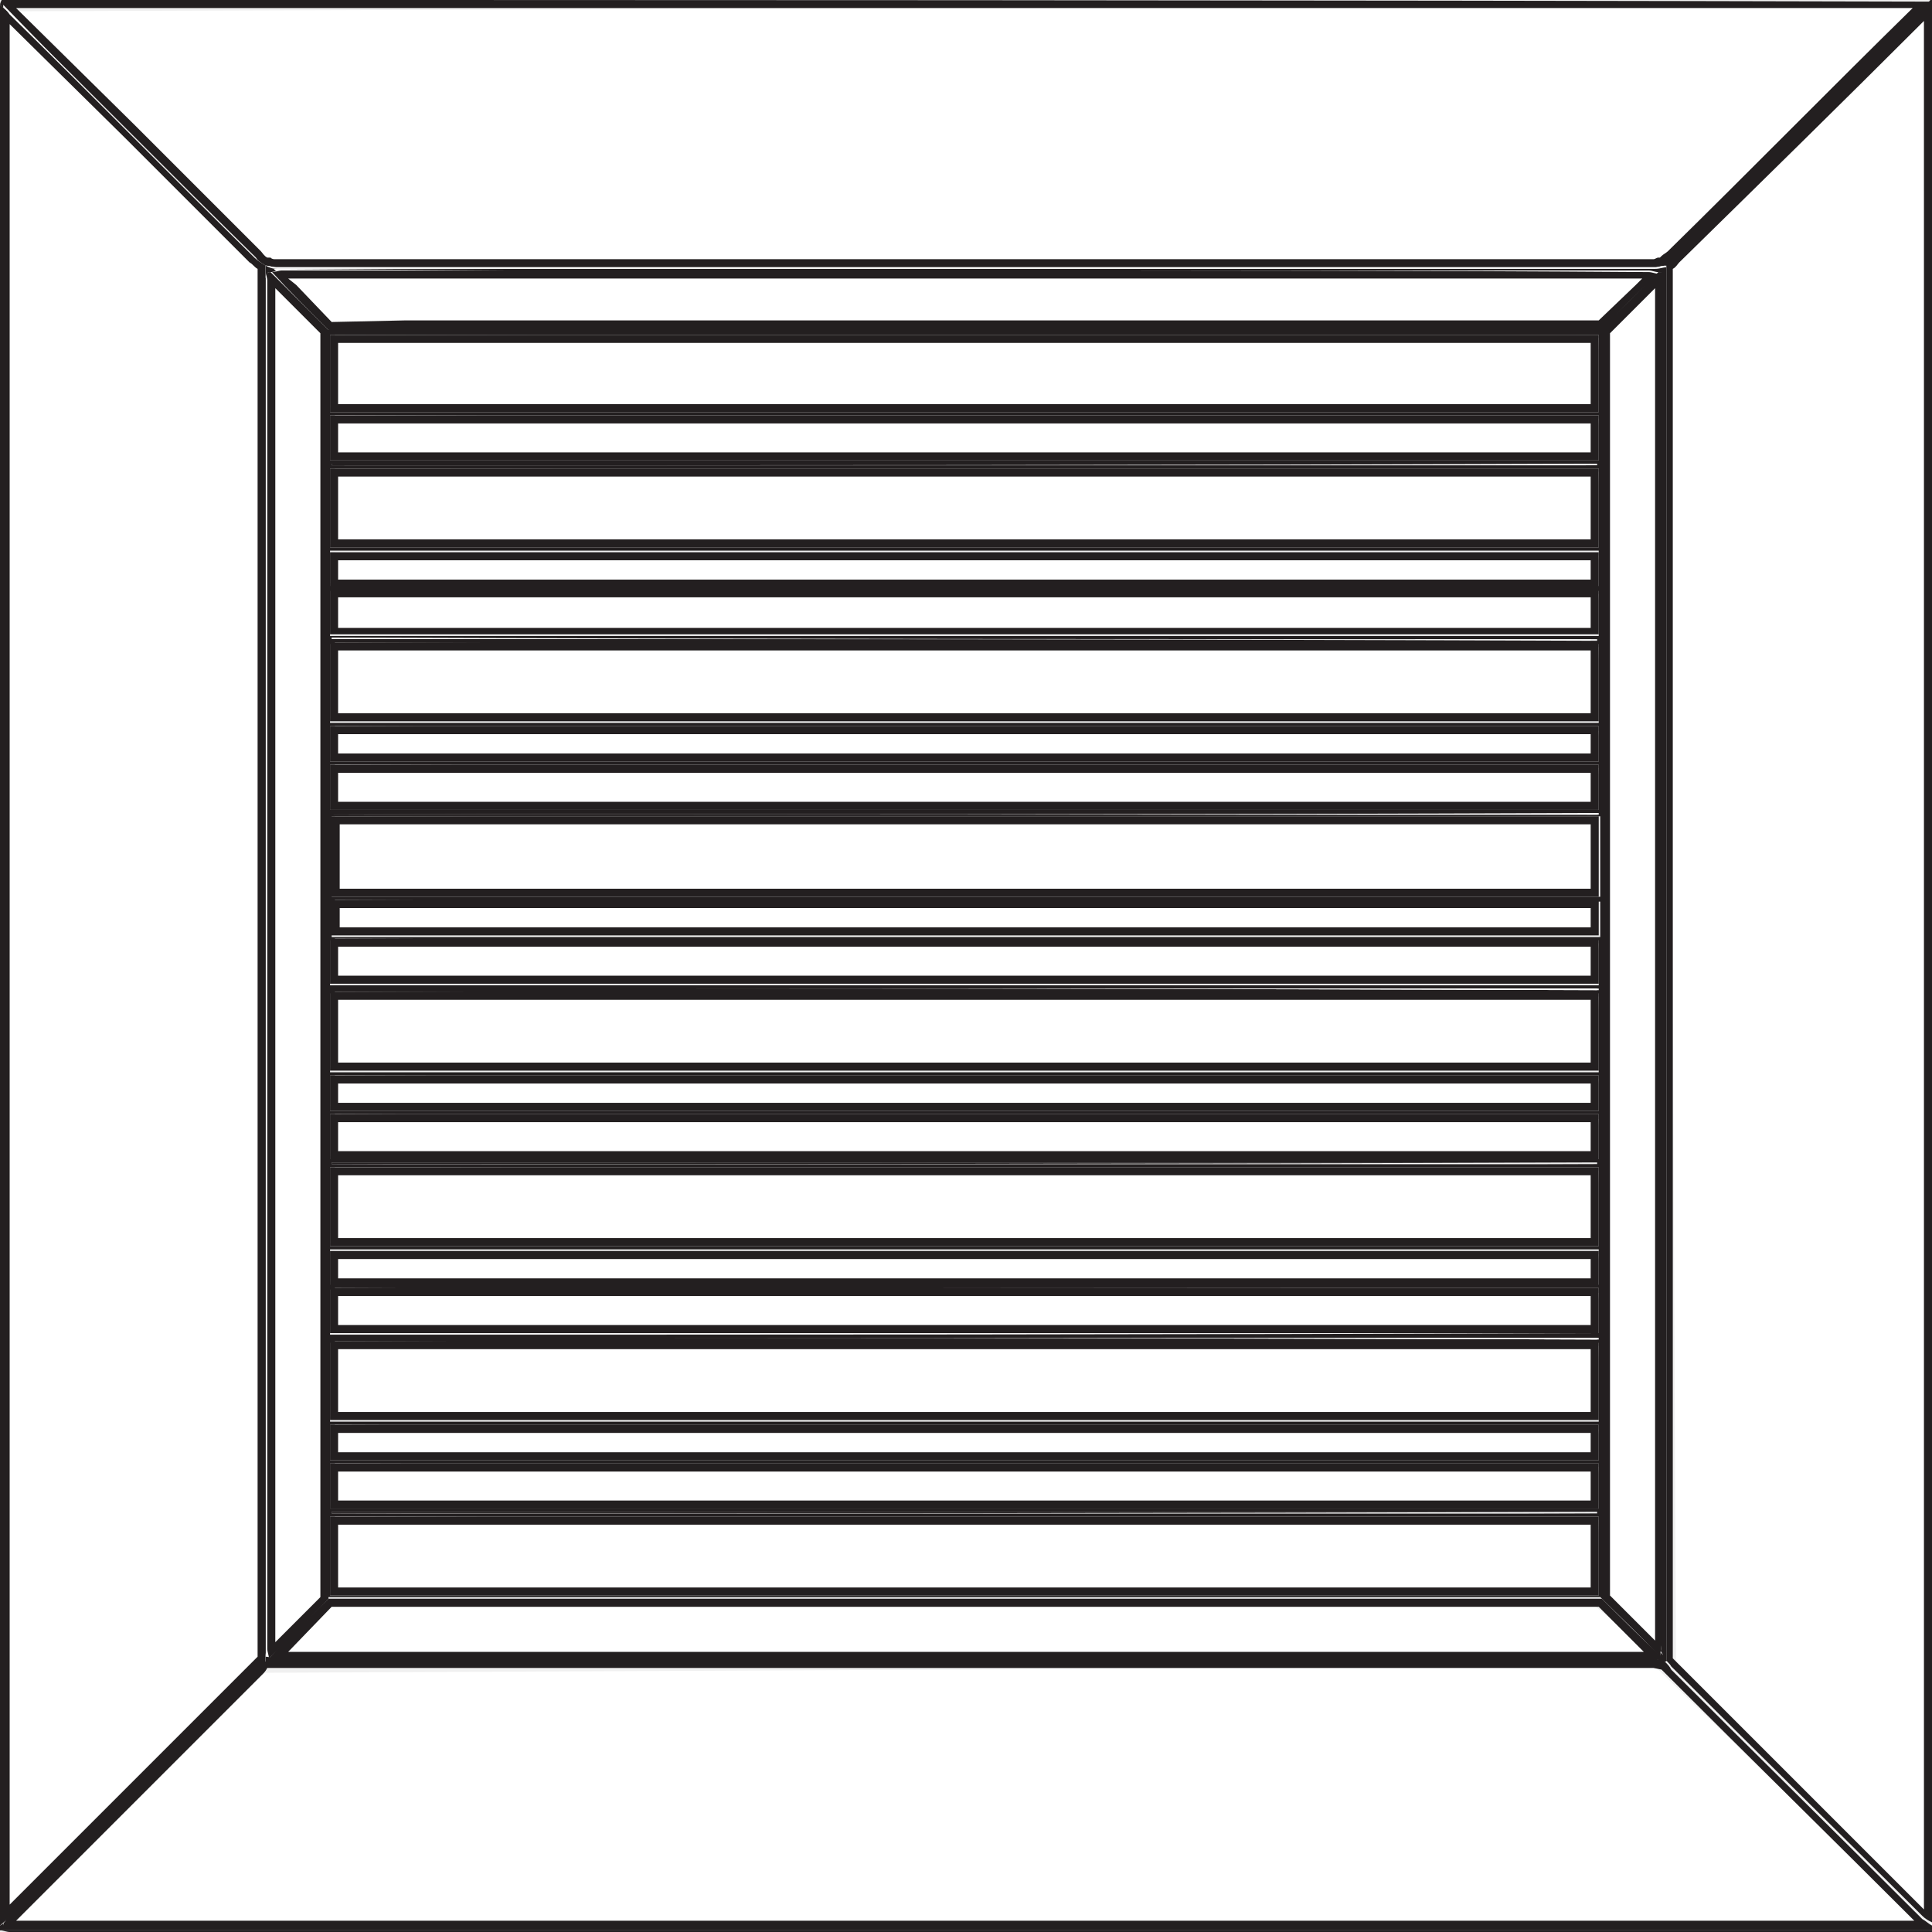
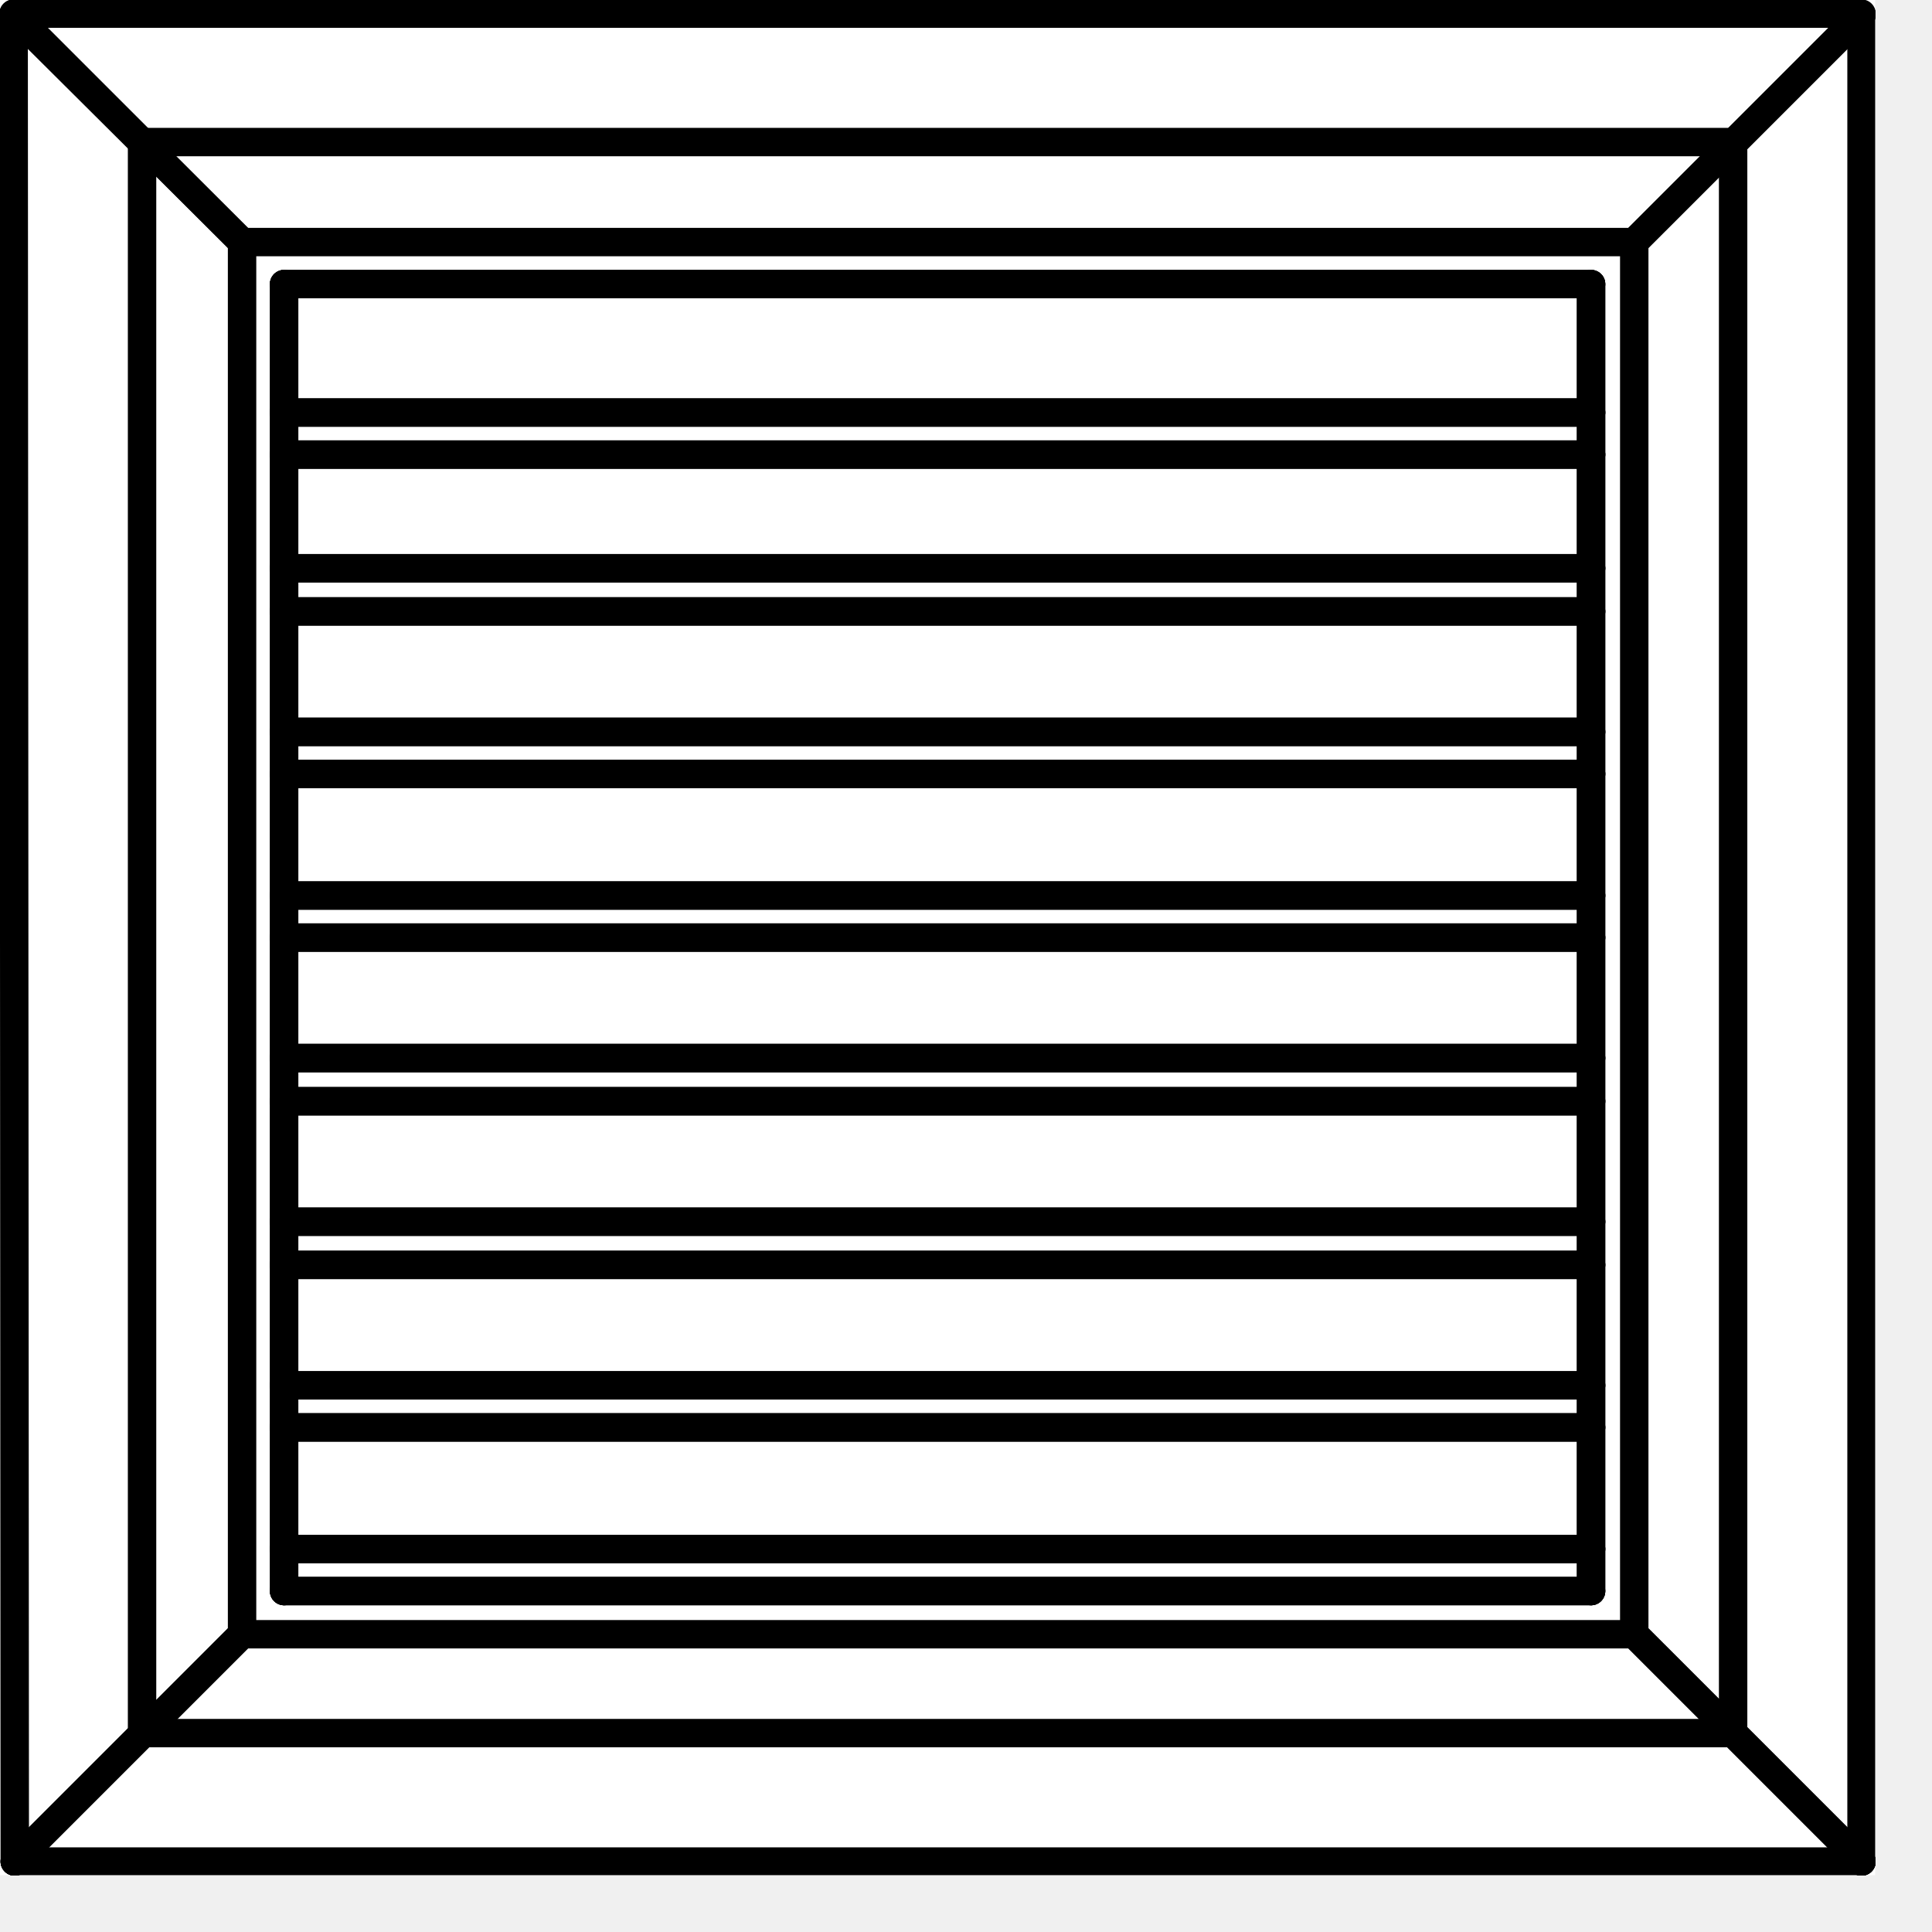
- <svg xmlns="http://www.w3.org/2000/svg" width="12" height="12" viewBox="0 0 12 12" fill="none">
-   <g clip-path="url(#clip0_467_538)">
-     <path d="M0 11.96L1.62 10.39L10.28 10.35L11.92 11.94L12 11.96H0Z" fill="white" />
-     <path d="M10.32 10.37C10.33 10.38 10.34 10.39 10.35 10.4C10.86 10.91 11.38 11.42 11.89 11.93H10.47H6.97H6.87H2.06H0.1C0.61 11.42 1.12 10.91 1.63 10.4C1.64 10.39 1.65 10.38 1.66 10.36H1.69H5.98H10.27L10.32 10.37ZM10.34 10.32C10.32 10.32 10.3 10.32 10.28 10.32C8.85 10.32 7.42 10.32 5.99 10.32C4.56 10.32 3.13 10.32 1.7 10.32C1.68 10.32 1.66 10.32 1.64 10.32C1.62 10.34 1.61 10.36 1.59 10.37C1.07 10.88 0.56 11.4 0.04 11.91C0.04 11.93 0.02 11.95 0 11.96C0 11.97 0 11.98 0 11.99C2.29 11.99 4.58 11.99 6.87 11.99C6.9 11.99 6.93 11.99 6.97 11.99C8.65 11.99 10.33 11.99 12 11.99C12 11.98 12 11.97 12 11.96C11.98 11.95 11.96 11.93 11.94 11.92C11.42 11.4 10.9 10.89 10.38 10.37C10.37 10.35 10.36 10.34 10.34 10.32Z" fill="#231F20" />
-     <path d="M1.71 1.64L1.6 1.58L0.08 0.07L11.99 0.03L10.38 1.58L10.27 1.64H5.99H1.71Z" fill="white" />
-     <path d="M11.88 0.05C11.37 0.55 10.87 1.06 10.36 1.56C10.35 1.57 10.33 1.58 10.32 1.59L10.31 1.6H10.3C10.29 1.6 10.28 1.61 10.27 1.61H5.99H1.71C1.7 1.61 1.69 1.61 1.68 1.6H1.67H1.66C1.64 1.59 1.63 1.57 1.62 1.56L0.84 0.78L0.1 0.05H11.88ZM0.03 0C0.02 0 0.02 0 0.01 0C0.01 0 0 0.02 0 0.03C0.02 0.05 0.04 0.07 0.07 0.09C0.58 0.59 1.08 1.1 1.59 1.6C1.6 1.62 1.62 1.63 1.65 1.65C1.67 1.65 1.69 1.66 1.72 1.66C3.15 1.66 4.57 1.66 6 1.66C7.43 1.66 8.85 1.66 10.28 1.66C10.3 1.66 10.32 1.65 10.35 1.65C10.37 1.63 10.39 1.61 10.41 1.6C10.92 1.09 11.43 0.58 11.94 0.08C11.96 0.06 11.98 0.03 12 0.01C8.01 0 4.03 0 0.06 0C0.05 0 0.04 0 0.03 0Z" fill="#231F20" />
-     <path d="M10.41 10.36L10.37 1.7L10.42 1.62L11.95 0.09L11.97 11.91L10.41 10.36Z" fill="white" />
-     <path d="M11.95 0.13V11.86C11.44 11.35 10.93 10.84 10.42 10.33C10.41 10.32 10.4 10.31 10.39 10.3V10.27V1.7V1.67C10.41 1.66 10.42 1.64 10.43 1.63C10.94 1.13 11.45 0.63 11.95 0.13ZM11.99 -9.76585e-06C11.97 0.02 11.96 0.05 11.93 0.07C11.42 0.58 10.91 1.09 10.4 1.59C10.38 1.61 10.36 1.63 10.34 1.64C10.34 1.66 10.34 1.67 10.34 1.69C10.34 4.55 10.34 7.41 10.34 10.26C10.34 10.27 10.34 10.29 10.34 10.3C10.35 10.32 10.37 10.33 10.38 10.35C10.9 10.87 11.42 11.38 11.94 11.9C11.96 11.92 11.98 11.93 12 11.94C12 7.97 12 4 12 0.04C12 0.02 12 0.01 12 -0.01C12 -9.76585e-06 11.99 -9.76585e-06 11.99 -9.76585e-06Z" fill="#231F20" />
-     <path d="M0.02 0.03L1.53 1.58L1.61 1.65L1.62 10.3L0.03 11.9L0.02 11.96V0.03Z" fill="white" />
-     <path d="M0.05 0.14L0.77 0.85L1.55 1.63C1.57 1.64 1.58 1.66 1.6 1.67V1.73V9.34V10V10.29C1.59 10.3 1.58 10.31 1.57 10.32C1.07 10.82 0.56 11.33 0.06 11.83V0.14M0 0.03C0 4 0 7.98 0 11.96C0.02 11.94 0.04 11.93 0.05 11.91C0.57 11.4 1.08 10.88 1.6 10.37C1.62 10.35 1.63 10.34 1.65 10.32C1.65 10 1.65 9.68 1.65 9.35C1.65 6.81 1.65 4.27 1.65 1.74C1.65 1.71 1.65 1.68 1.65 1.65C1.62 1.63 1.6 1.62 1.58 1.6C1.07 1.1 0.57 0.59 0.06 0.09C0.04 0.06 0.02 0.05 0 0.03Z" fill="#231F20" />
-     <path d="M0 11.99C2.29 11.99 4.58 11.99 6.87 11.99C8.58 11.99 10.29 11.99 12 11.99C12 11.99 12 12 11.99 12C11.97 12 11.96 12 11.94 12C7.98 12 4.02 12 0.05 12C0.04 12 0.02 11.99 0 11.99Z" fill="white" />
-     <path d="M6.97 11.99C6.94 11.99 6.91 11.99 6.87 11.99C4.58 11.99 2.29 11.99 0 11.99C0.02 11.99 0.04 12 0.06 12C3.75 12 7.44 12 11.13 12C11.4 12 11.68 12 11.95 12C11.96 12 11.97 12 11.97 12C11.98 12 11.99 12 12 12C12 12 12 11.99 12.01 11.99C10.32 11.99 8.64 11.99 6.97 11.99Z" fill="#231F20" />
-     <path d="M1.65 10.32C1.65 10 1.65 9.68 1.65 9.35C1.65 6.81 1.65 4.27 1.65 1.74C1.65 1.71 1.65 1.68 1.65 1.65C1.67 1.65 1.69 1.66 1.72 1.66C4.57 1.66 7.43 1.66 10.28 1.66C10.3 1.66 10.32 1.65 10.35 1.65C10.35 1.67 10.35 1.68 10.35 1.7C10.35 4.56 10.35 7.41 10.35 10.27C10.35 10.28 10.35 10.3 10.35 10.31C10.33 10.31 10.31 10.31 10.29 10.31C7.43 10.31 4.57 10.31 1.71 10.31C1.68 10.32 1.66 10.32 1.65 10.32ZM10.32 10.3C10.32 10.28 10.33 10.25 10.33 10.23C10.33 7.41 10.33 4.58 10.33 1.76C10.33 1.74 10.33 1.72 10.33 1.7C10.33 1.7 10.32 1.7 10.31 1.7C10.29 1.7 10.27 1.69 10.25 1.69C7.42 1.69 4.58 1.69 1.75 1.69C1.73 1.69 1.71 1.7 1.69 1.7C1.64 1.7 1.67 1.73 1.67 1.75C1.67 4.58 1.67 7.42 1.67 10.25C1.67 10.27 1.68 10.29 1.68 10.31C1.7 10.31 1.72 10.32 1.74 10.32C4.58 10.32 7.43 10.32 10.27 10.32C10.28 10.31 10.3 10.3 10.32 10.3Z" fill="white" />
-     <path d="M1.65 1.65C1.65 1.68 1.65 1.71 1.65 1.74C1.65 4.28 1.65 6.82 1.65 9.35C1.65 9.67 1.65 9.99 1.65 10.32C1.67 10.32 1.69 10.32 1.71 10.32C3.06 10.32 4.41 10.32 5.76 10.32C7.27 10.32 8.78 10.32 10.29 10.32C10.31 10.32 10.33 10.32 10.35 10.32C10.35 10.31 10.35 10.29 10.35 10.28C10.35 7.42 10.35 4.56 10.35 1.71C10.35 1.69 10.35 1.68 10.35 1.66C10.33 1.66 10.31 1.67 10.28 1.67C8.85 1.67 7.43 1.67 6 1.67C4.57 1.67 3.15 1.67 1.72 1.67C1.69 1.67 1.67 1.66 1.65 1.65ZM1.68 1.69C1.7 1.69 1.72 1.68 1.74 1.68C3.16 1.68 4.59 1.68 6.01 1.68C7.42 1.68 8.83 1.68 10.24 1.68C10.26 1.68 10.28 1.69 10.3 1.69C10.31 1.69 10.32 1.69 10.32 1.69C10.32 1.71 10.32 1.73 10.32 1.75C10.32 4.57 10.32 7.4 10.32 10.22C10.32 10.24 10.31 10.27 10.31 10.29C10.29 10.29 10.27 10.3 10.25 10.3C8.83 10.3 7.41 10.3 5.98 10.3C4.55 10.3 3.14 10.3 1.71 10.3C1.69 10.3 1.67 10.29 1.65 10.29C1.65 10.27 1.64 10.25 1.64 10.23C1.64 7.4 1.64 4.56 1.64 1.73C1.66 1.73 1.64 1.69 1.68 1.69Z" fill="#231F20" />
-     <path d="M1.69 1.74L1.78 1.82L2.02 2.06L2.01 9.93L1.84 10.1L1.69 10.24V1.74Z" fill="white" />
-     <path d="M1.71 1.79L1.77 1.85L1.99 2.07V2.13V9.15V9.68V9.92L1.71 10.2C1.71 7.39 1.71 4.59 1.71 1.79ZM1.68 1.69C1.64 1.69 1.66 1.72 1.66 1.74C1.66 4.57 1.66 7.41 1.66 10.24C1.66 10.26 1.67 10.28 1.67 10.3C1.79 10.18 1.92 10.06 2.04 9.93C2.04 9.67 2.04 9.41 2.04 9.15C2.04 6.81 2.04 4.47 2.04 2.13C2.04 2.1 2.04 2.08 2.04 2.05C1.92 1.93 1.8 1.81 1.68 1.69Z" fill="#231F20" />
-     <path d="M9.97 9.91V2.1L10.32 1.71L10.3 10.23L10.33 10.28L9.97 9.91Z" fill="white" />
-     <path d="M10.28 1.79C10.28 4.59 10.28 7.39 10.28 10.19L10.17 10.08L10 9.91V9.89V2.1V2.07L10.22 1.85L10.28 1.79ZM10.3 1.69C10.18 1.81 10.06 1.93 9.94 2.04C9.94 2.06 9.94 2.07 9.94 2.09C9.94 4.69 9.94 7.28 9.94 9.88C9.94 9.89 9.94 9.91 9.94 9.92C10.06 10.04 10.19 10.16 10.31 10.29C10.31 10.27 10.32 10.24 10.32 10.22C10.32 7.4 10.32 4.57 10.32 1.75C10.32 1.73 10.32 1.71 10.32 1.69C10.33 1.69 10.31 1.69 10.3 1.69Z" fill="#231F20" />
-     <path d="M10.26 10.28H1.73L1.87 10.13L2.06 9.95L9.89 9.96L10.3 10.31L10.26 10.28Z" fill="white" />
-     <path d="M2.06 9.98H2.1H6.21H9.89H9.93L10.1 10.15L10.21 10.26H6H1.79L2.06 9.98ZM9.95 9.93C9.93 9.93 9.91 9.93 9.89 9.93C8.66 9.93 7.43 9.93 6.21 9.93C4.84 9.93 3.47 9.93 2.1 9.93C2.08 9.93 2.06 9.93 2.04 9.93C1.92 10.05 1.79 10.17 1.67 10.3C1.69 10.3 1.71 10.31 1.73 10.31C3.15 10.31 4.57 10.31 6 10.31C7.43 10.31 8.84 10.31 10.27 10.31C10.29 10.31 10.31 10.3 10.33 10.3C10.19 10.17 10.07 10.05 9.95 9.93Z" fill="#231F20" />
-     <path d="M1.89 1.86L1.7 1.67L5.99 1.7H10.25L9.94 2.02H2.04L1.89 1.86Z" fill="white" />
-     <path d="M6.02 1.73H10.2L10.16 1.77L9.93 1.99H9.92H9.86H6.39H3.53H2.52L2.06 2L1.84 1.77L1.79 1.73H6.02ZM6.02 1.68C4.6 1.68 3.17 1.68 1.75 1.68C1.73 1.68 1.71 1.69 1.69 1.69C1.8 1.81 1.92 1.93 2.04 2.05C2.54 2.05 3.04 2.05 3.53 2.05C4.49 2.05 5.44 2.05 6.39 2.05C7.55 2.05 8.7 2.05 9.86 2.05C9.89 2.05 9.91 2.05 9.94 2.05C10.06 1.93 10.18 1.81 10.3 1.7C10.28 1.7 10.26 1.69 10.24 1.69C8.84 1.68 7.43 1.68 6.02 1.68Z" fill="#231F20" />
-     <path d="M3.23 9.38L9.92 9.4V9.42L3.23 9.38ZM8.75 8.33L3.48 8.29L9.91 8.31V8.33H8.75ZM8.76 7.24L3.23 7.21L9.9 7.23V7.25L8.76 7.24ZM8.88 6.16L3.11 6.12L9.9 6.14V6.16H8.88ZM8.01 5.07L3.11 5.04L9.89 5.06V5.08L8.01 5.07ZM8.99 3.99L3.38 3.95L9.88 3.97V3.99H8.99ZM8.99 2.91L3.26 2.86L9.88 2.88V2.9L8.99 2.91ZM8.14 2.07H9.87V2.08L8.14 2.07Z" fill="white" />
-     <path d="M6.22 2.04C5.32 2.04 4.43 2.04 3.53 2.04C3.03 2.04 2.53 2.04 2.04 2.04C2.04 2.07 2.04 2.09 2.04 2.12C2.04 4.46 2.04 6.8 2.04 9.14C2.04 9.4 2.04 9.66 2.04 9.92C2.06 9.92 2.08 9.92 2.1 9.92C3.4 9.92 4.7 9.92 6 9.92C7.3 9.92 8.6 9.92 9.9 9.92C9.92 9.92 9.94 9.92 9.96 9.92C9.96 9.91 9.96 9.89 9.96 9.88C9.96 7.28 9.96 4.69 9.96 2.09C9.96 2.07 9.96 2.06 9.96 2.04C9.93 2.04 9.91 2.04 9.88 2.04C8.65 2.04 7.44 2.04 6.22 2.04ZM2.05 2.56C2.05 2.4 2.05 2.24 2.05 2.08C4.67 2.08 7.3 2.08 9.93 2.08C9.93 2.24 9.93 2.4 9.93 2.56C7.31 2.56 4.68 2.56 2.05 2.56ZM2.05 2.86C2.05 2.76 2.05 2.67 2.05 2.58C4.68 2.58 7.3 2.58 9.93 2.58C9.93 2.67 9.93 2.76 9.93 2.86C7.31 2.86 4.68 2.86 2.05 2.86ZM2.07 2.89C2.07 2.88 2.07 2.88 2.07 2.89C4.68 2.88 7.3 2.88 9.92 2.88C9.92 2.88 9.92 2.88 9.92 2.89C7.3 2.89 4.68 2.89 2.07 2.89ZM2.05 3.4C2.05 3.23 2.05 3.07 2.05 2.91C4.68 2.91 7.3 2.91 9.93 2.91C9.93 3.07 9.93 3.24 9.93 3.4C7.31 3.4 4.68 3.4 2.05 3.4ZM2.05 3.64C2.05 3.57 2.05 3.5 2.05 3.42C4.67 3.42 7.3 3.42 9.93 3.42C9.93 3.49 9.93 3.56 9.93 3.64C7.31 3.64 4.68 3.64 2.05 3.64ZM2.05 3.95C2.05 3.86 2.05 3.76 2.05 3.67C4.67 3.67 7.3 3.67 9.93 3.67C9.93 3.76 9.93 3.86 9.93 3.95C7.31 3.95 4.68 3.95 2.05 3.95ZM2.07 3.97C4.68 3.97 7.3 3.97 9.92 3.97C9.92 3.97 9.92 3.97 9.92 3.98C7.3 3.97 4.68 3.97 2.07 3.97ZM2.05 4.49C2.05 4.33 2.05 4.16 2.05 4C4.67 4 7.3 4 9.93 4C9.93 4.17 9.93 4.33 9.93 4.49C7.31 4.49 4.68 4.49 2.05 4.49ZM2.05 4.73C2.05 4.66 2.05 4.59 2.05 4.51C4.67 4.51 7.3 4.51 9.93 4.51C9.93 4.58 9.93 4.65 9.93 4.73C7.31 4.73 4.68 4.73 2.05 4.73ZM2.05 5.03C2.05 4.93 2.05 4.84 2.05 4.75C4.68 4.75 7.3 4.75 9.93 4.75C9.93 4.84 9.93 4.94 9.93 5.03C7.31 5.03 4.68 5.03 2.05 5.03ZM2.07 5.06C4.68 5.05 7.3 5.05 9.92 5.05C9.92 5.05 9.92 5.05 9.92 5.06C7.3 5.06 4.68 5.06 2.07 5.06ZM2.06 5.57C2.06 5.41 2.06 5.24 2.06 5.07C4.69 5.07 7.31 5.07 9.94 5.07C9.94 5.24 9.94 5.4 9.94 5.57C7.31 5.57 4.68 5.57 2.06 5.57ZM2.06 5.82C2.06 5.75 2.06 5.67 2.06 5.6C4.68 5.6 7.31 5.6 9.94 5.6C9.94 5.67 9.94 5.74 9.94 5.82C7.3 5.82 4.68 5.82 2.06 5.82ZM2.05 6.12C2.05 6.02 2.05 5.93 2.05 5.84C4.68 5.84 7.3 5.84 9.93 5.84C9.93 5.93 9.93 6.03 9.93 6.12C7.31 6.12 4.68 6.12 2.05 6.12ZM2.07 6.14C4.68 6.14 7.3 6.14 9.92 6.14C9.92 6.14 9.92 6.14 9.92 6.15C7.3 6.14 4.68 6.14 2.07 6.14ZM2.05 6.66C2.05 6.5 2.05 6.33 2.05 6.17C4.67 6.17 7.3 6.17 9.93 6.17C9.93 6.34 9.93 6.5 9.93 6.66C7.31 6.66 4.68 6.66 2.05 6.66ZM2.05 6.9C2.05 6.83 2.05 6.75 2.05 6.68C4.68 6.68 7.3 6.68 9.93 6.68C9.93 6.75 9.93 6.82 9.93 6.9C7.31 6.9 4.68 6.9 2.05 6.9ZM2.05 7.2C2.05 7.1 2.05 7.01 2.05 6.92C4.67 6.92 7.3 6.92 9.93 6.92C9.93 7.01 9.93 7.1 9.93 7.2C7.31 7.2 4.68 7.2 2.05 7.2ZM2.07 7.23C4.68 7.22 7.3 7.22 9.92 7.22C9.92 7.22 9.92 7.22 9.92 7.23C7.3 7.23 4.68 7.23 2.07 7.23ZM2.05 7.74C2.05 7.57 2.05 7.41 2.05 7.25C4.68 7.25 7.3 7.25 9.93 7.25C9.93 7.41 9.93 7.58 9.93 7.74C7.31 7.74 4.68 7.74 2.05 7.74ZM2.05 7.98C2.05 7.91 2.05 7.84 2.05 7.76C4.68 7.76 7.3 7.76 9.93 7.76C9.93 7.83 9.93 7.9 9.93 7.98C7.31 7.98 4.68 7.98 2.05 7.98ZM2.05 8.29C2.05 8.2 2.05 8.1 2.05 8.01C4.68 8 7.3 8 9.93 8C9.93 8.1 9.93 8.19 9.93 8.28C7.31 8.29 4.68 8.29 2.05 8.29ZM2.07 8.31C4.68 8.31 7.3 8.31 9.92 8.31C9.92 8.31 9.92 8.31 9.92 8.32C7.3 8.31 4.68 8.31 2.07 8.31ZM2.05 8.83C2.05 8.67 2.05 8.5 2.05 8.34C4.67 8.34 7.3 8.34 9.93 8.34C9.93 8.51 9.93 8.67 9.93 8.83C7.31 8.83 4.68 8.83 2.05 8.83ZM2.05 9.07C2.05 9 2.05 8.93 2.05 8.85C4.68 8.85 7.3 8.85 9.93 8.85C9.93 8.92 9.93 8.99 9.93 9.07C7.31 9.07 4.68 9.07 2.05 9.07ZM2.05 9.37C2.05 9.27 2.05 9.18 2.05 9.09C4.68 9.09 7.3 9.09 9.93 9.09C9.93 9.18 9.93 9.28 9.93 9.37C7.31 9.37 4.68 9.37 2.05 9.37ZM2.07 9.4C4.68 9.39 7.3 9.39 9.92 9.39C9.92 9.39 9.92 9.39 9.92 9.4C7.3 9.4 4.68 9.4 2.07 9.4ZM2.05 9.91C2.05 9.74 2.05 9.58 2.05 9.42C4.68 9.42 7.3 9.42 9.93 9.42C9.93 9.58 9.93 9.75 9.93 9.91C7.31 9.91 4.68 9.91 2.05 9.91Z" fill="#231F20" />
-     <path d="M2.05 9.89L2.08 9.42L9.93 9.44L9.91 9.89H2.05Z" fill="white" />
-     <path d="M9.88 9.47V9.86H2.1V9.47H9.88ZM9.93 9.42C7.3 9.42 4.68 9.42 2.05 9.42C2.05 9.59 2.05 9.75 2.05 9.91C4.68 9.91 7.31 9.91 9.93 9.91C9.93 9.74 9.93 9.58 9.93 9.42Z" fill="#231F20" />
-     <path d="M2.05 3.38L2.08 2.91L9.93 2.93L9.91 3.38H2.05Z" fill="white" />
-     <path d="M9.88 2.96V3.35H2.1V2.96H9.88ZM9.93 2.91C7.3 2.91 4.68 2.91 2.05 2.91C2.05 3.08 2.05 3.24 2.05 3.4C4.68 3.4 7.31 3.4 9.93 3.4C9.93 3.23 9.93 3.07 9.93 2.91Z" fill="#231F20" />
-     <path d="M2.06 5.55L2.08 5.07L9.93 5.1L9.91 5.55H2.06Z" fill="white" />
-     <path d="M9.88 5.12V5.52H2.11V5.12H9.88ZM9.93 5.07C7.3 5.07 4.68 5.07 2.05 5.07C2.05 5.24 2.05 5.41 2.05 5.57C4.68 5.57 7.3 5.57 9.93 5.57C9.93 5.41 9.93 5.24 9.93 5.07Z" fill="#231F20" />
-     <path d="M2.05 6.63L2.08 6.16L9.93 6.19L9.91 6.63H2.05Z" fill="white" />
-     <path d="M9.88 6.21V6.6H2.1V6.21H9.88ZM9.93 6.16C7.3 6.16 4.67 6.16 2.05 6.16C2.05 6.33 2.05 6.49 2.05 6.65C4.68 6.65 7.3 6.65 9.93 6.65C9.93 6.49 9.93 6.33 9.93 6.16Z" fill="#231F20" />
-     <path d="M2.05 7.72L2.08 7.25L9.93 7.27L9.91 7.72H2.05Z" fill="white" />
-     <path d="M9.88 7.3V7.69H2.1V7.3H9.88ZM9.93 7.25C7.3 7.25 4.68 7.25 2.05 7.25C2.05 7.42 2.05 7.58 2.05 7.74C4.68 7.74 7.31 7.74 9.93 7.74C9.93 7.57 9.93 7.41 9.93 7.25Z" fill="#231F20" />
-     <path d="M2.05 4.46L2.08 3.99L9.93 4.02L9.91 4.46H2.05Z" fill="white" />
-     <path d="M9.88 4.04V4.43H2.1V4.04H9.88ZM9.93 3.99C7.3 3.99 4.67 3.99 2.05 3.99C2.05 4.16 2.05 4.32 2.05 4.48C4.68 4.48 7.3 4.48 9.93 4.48C9.93 4.32 9.93 4.16 9.93 3.99Z" fill="#231F20" />
-     <path d="M2.05 8.8L2.08 8.33L9.93 8.36L9.91 8.8H2.05Z" fill="white" />
-     <path d="M9.88 8.38V8.77H2.1V8.38H9.88ZM9.93 8.33C7.3 8.33 4.67 8.33 2.05 8.33C2.05 8.5 2.05 8.66 2.05 8.82C4.68 8.82 7.3 8.82 9.93 8.82C9.93 8.66 9.93 8.5 9.93 8.33Z" fill="#231F20" />
-     <path d="M2.05 2.53L2.08 2.08L9.93 2.1L9.91 2.53H2.05Z" fill="white" />
-     <path d="M9.88 2.13V2.51H2.1V2.13H9.88ZM9.93 2.08C7.3 2.08 4.67 2.08 2.05 2.08C2.05 2.24 2.05 2.4 2.05 2.56C4.68 2.56 7.3 2.56 9.93 2.56C9.93 2.39 9.93 2.24 9.93 2.08Z" fill="#231F20" />
-     <path d="M2.05 2.84L2.08 2.58L9.93 2.6L9.91 2.84H2.05Z" fill="white" />
-     <path d="M9.88 2.63V2.81H2.1V2.63H9.88ZM9.93 2.58C7.3 2.58 4.68 2.58 2.05 2.58C2.05 2.67 2.05 2.77 2.05 2.86C4.68 2.86 7.3 2.86 9.93 2.86C9.93 2.76 9.93 2.67 9.93 2.58Z" fill="#231F20" />
-     <path d="M2.05 3.92L2.08 3.67L9.93 3.69L9.91 3.92H2.05Z" fill="white" />
-     <path d="M9.88 3.71V3.9H2.1V3.71H9.88ZM9.93 3.66C7.3 3.66 4.67 3.66 2.05 3.66C2.05 3.76 2.05 3.85 2.05 3.94C4.68 3.94 7.3 3.94 9.93 3.94C9.93 3.85 9.93 3.76 9.93 3.66Z" fill="#231F20" />
-     <path d="M2.05 5.01L2.08 4.75L9.93 4.77L9.91 5.01H2.05Z" fill="white" />
-     <path d="M9.88 4.8V4.98H2.1V4.8H9.88ZM9.93 4.75C7.3 4.75 4.68 4.75 2.05 4.75C2.05 4.84 2.05 4.94 2.05 5.03C4.68 5.03 7.3 5.03 9.93 5.03C9.93 4.93 9.93 4.84 9.93 4.75Z" fill="#231F20" />
-     <path d="M2.05 7.18L2.08 6.92L9.93 6.95L9.91 7.18H2.05Z" fill="white" />
-     <path d="M9.88 6.97V7.15H2.1V6.97H9.88ZM9.93 6.92C7.3 6.92 4.68 6.92 2.05 6.92C2.05 7.02 2.05 7.11 2.05 7.2C4.68 7.2 7.3 7.2 9.93 7.2C9.93 7.1 9.93 7.01 9.93 6.92Z" fill="#231F20" />
-     <path d="M2.05 6.09L2.08 5.83L9.93 5.86L9.91 6.09H2.05Z" fill="white" />
-     <path d="M9.88 5.88V6.06H2.1V5.88H9.88ZM9.93 5.83C7.3 5.83 4.68 5.83 2.05 5.83C2.05 5.92 2.05 6.02 2.05 6.11C4.68 6.11 7.3 6.11 9.93 6.11C9.93 6.02 9.93 5.93 9.93 5.83Z" fill="#231F20" />
-     <path d="M2.05 8.26L2.08 8L9.93 8.03L9.91 8.26H2.05Z" fill="white" />
-     <path d="M9.88 8.05V8.23H2.1V8.05H9.88ZM9.93 8C7.3 8 4.68 8 2.05 8C2.05 8.1 2.05 8.19 2.05 8.28C4.68 8.28 7.3 8.28 9.93 8.28C9.93 8.19 9.93 8.1 9.93 8Z" fill="#231F20" />
-     <path d="M2.05 9.35L2.08 9.09L9.93 9.11L9.91 9.35H2.05Z" fill="white" />
-     <path d="M9.88 9.14V9.32H2.1V9.14H9.88ZM9.93 9.09C7.3 9.09 4.68 9.09 2.05 9.09C2.05 9.18 2.05 9.28 2.05 9.37C4.68 9.37 7.3 9.37 9.93 9.37C9.93 9.27 9.93 9.18 9.93 9.09Z" fill="#231F20" />
-     <path d="M2.05 3.62L2.08 3.43L9.93 3.45L9.91 3.62H2.05Z" fill="white" />
-     <path d="M9.88 3.48V3.6H2.1V3.48H9.88ZM9.93 3.43C7.3 3.43 4.67 3.43 2.05 3.43C2.05 3.51 2.05 3.58 2.05 3.65C4.68 3.65 7.3 3.65 9.93 3.65C9.93 3.57 9.93 3.5 9.93 3.43Z" fill="#231F20" />
-     <path d="M2.05 4.7L2.08 4.51L9.93 4.54L9.91 4.7H2.05Z" fill="white" />
-     <path d="M9.88 4.56V4.68H2.1V4.56H9.88ZM9.93 4.51C7.3 4.51 4.67 4.51 2.05 4.51C2.05 4.59 2.05 4.66 2.05 4.73C4.68 4.73 7.3 4.73 9.93 4.73C9.93 4.65 9.93 4.58 9.93 4.51Z" fill="#231F20" />
-     <path d="M2.05 6.87L2.08 6.68L9.93 6.7L9.91 6.87H2.05Z" fill="white" />
-     <path d="M9.88 6.73V6.85H2.1V6.73H9.88ZM9.93 6.68C7.3 6.68 4.68 6.68 2.05 6.68C2.05 6.75 2.05 6.82 2.05 6.9C4.68 6.9 7.3 6.9 9.93 6.9C9.93 6.82 9.93 6.75 9.93 6.68Z" fill="#231F20" />
-     <path d="M2.05 7.96L2.08 7.77L9.93 7.79L9.91 7.96H2.05Z" fill="white" />
-     <path d="M9.88 7.82V7.94H2.1V7.82H9.88ZM9.93 7.77C7.3 7.77 4.68 7.77 2.05 7.77C2.05 7.84 2.05 7.91 2.05 7.99C4.68 7.99 7.31 7.99 9.93 7.99C9.93 7.91 9.93 7.84 9.93 7.77Z" fill="#231F20" />
-     <path d="M2.05 9.04L2.08 8.85L9.93 8.88L9.91 9.04H2.05Z" fill="white" />
-     <path d="M9.88 8.9V9.02H2.1V8.9H9.88ZM9.93 8.85C7.3 8.85 4.68 8.85 2.05 8.85C2.05 8.92 2.05 8.99 2.05 9.07C4.68 9.07 7.31 9.07 9.93 9.07C9.93 8.99 9.93 8.92 9.93 8.85Z" fill="#231F20" />
-     <path d="M2.06 5.79L2.08 5.59L9.93 5.62L9.91 5.79H2.06Z" fill="white" />
-     <path d="M9.88 5.64V5.76H2.11V5.64H9.88ZM9.93 5.59C7.3 5.59 4.68 5.59 2.05 5.59C2.05 5.67 2.05 5.74 2.05 5.81C4.68 5.81 7.3 5.81 9.93 5.81C9.93 5.74 9.93 5.67 9.93 5.59Z" fill="#231F20" />
-     <path d="M9.92 2.89C7.3 2.89 4.68 2.89 2.06 2.89C2.06 2.89 2.06 2.89 2.06 2.88C4.68 2.88 7.3 2.88 9.92 2.89C9.92 2.88 9.92 2.88 9.92 2.89Z" fill="white" />
-     <path d="M9.92 2.88C7.3 2.88 4.68 2.88 2.06 2.88C2.06 2.88 2.06 2.88 2.06 2.89C4.68 2.89 7.3 2.89 9.92 2.88Z" fill="#231F20" />
-     <path d="M9.92 3.97C7.3 3.97 4.68 3.97 2.06 3.97C2.06 3.97 2.06 3.97 2.06 3.96C4.68 3.97 7.3 3.97 9.92 3.97Z" fill="white" />
-     <path d="M9.92 3.97C7.3 3.97 4.68 3.97 2.06 3.97C2.06 3.97 2.06 3.97 2.06 3.98C4.68 3.97 7.3 3.97 9.92 3.97Z" fill="#231F20" />
-     <path d="M9.92 7.23C7.3 7.23 4.68 7.23 2.06 7.23C2.06 7.23 2.06 7.23 2.06 7.22C4.68 7.22 7.3 7.22 9.92 7.23Z" fill="white" />
-     <path d="M9.92 7.22C7.3 7.22 4.68 7.22 2.06 7.22C2.06 7.22 2.06 7.22 2.06 7.23C4.68 7.23 7.3 7.23 9.92 7.22Z" fill="#231F20" />
-     <path d="M2.07 8.31C4.69 8.31 7.31 8.31 9.93 8.31C9.93 8.31 9.93 8.31 9.93 8.32C7.3 8.31 4.68 8.31 2.07 8.31Z" fill="white" />
-     <path d="M9.92 8.31C7.3 8.31 4.68 8.31 2.06 8.31C2.06 8.31 2.06 8.31 2.06 8.32C4.68 8.31 7.3 8.31 9.92 8.31Z" fill="#231F20" />
-     <path d="M2.07 6.14C4.69 6.14 7.31 6.14 9.93 6.14C9.93 6.14 9.93 6.14 9.93 6.15C7.3 6.14 4.68 6.14 2.07 6.14Z" fill="white" />
-     <path d="M9.92 6.14C7.3 6.14 4.68 6.14 2.06 6.14C2.06 6.14 2.06 6.14 2.06 6.15C4.68 6.14 7.3 6.14 9.92 6.14Z" fill="#231F20" />
-     <path d="M9.92 9.4C7.3 9.4 4.68 9.4 2.06 9.4C2.06 9.4 2.06 9.4 2.06 9.39C4.68 9.39 7.3 9.39 9.92 9.4Z" fill="white" />
-     <path d="M9.92 9.39C7.3 9.39 4.68 9.39 2.06 9.39C2.06 9.39 2.06 9.39 2.06 9.4C4.68 9.4 7.3 9.4 9.92 9.39Z" fill="#231F20" />
-     <path d="M2.07 5.05C4.69 5.05 7.31 5.05 9.93 5.05C9.93 5.05 9.93 5.05 9.93 5.06C7.3 5.06 4.68 5.06 2.07 5.05Z" fill="white" />
-     <path d="M9.92 5.05C7.3 5.05 4.68 5.05 2.06 5.05C2.06 5.05 2.06 5.05 2.06 5.06C4.68 5.06 7.3 5.06 9.92 5.05Z" fill="#231F20" />
+ <svg xmlns="http://www.w3.org/2000/svg" width="17" height="17" viewBox="0 0 17 17" fill="none">
+   <g clip-path="url(#clip0_702_266)">
+     <rect width="16.5" height="16.5" fill="white" />
+     <path d="M16.38 0.12H0.12" stroke="black" stroke-width="0.25" stroke-linecap="round" stroke-linejoin="round" />
+     <path d="M0.12 0.12L2.13 2.13" stroke="black" stroke-width="0.25" stroke-linecap="round" stroke-linejoin="round" />
+     <path d="M2.13 2.13H14.38" stroke="black" stroke-width="0.25" stroke-linecap="round" stroke-linejoin="round" />
+     <path d="M14.38 2.13L16.38 0.13" stroke="black" stroke-width="0.25" stroke-linecap="round" stroke-linejoin="round" />
+     <path d="M2.13 2.13V14.38" stroke="black" stroke-width="0.25" stroke-linecap="round" stroke-linejoin="round" />
+     <path d="M2.13 14.38L0.13 16.38" stroke="black" stroke-width="0.25" stroke-linecap="round" stroke-linejoin="round" />
+     <path d="M0.13 16.38L0.12 0.13" stroke="black" stroke-width="0.25" stroke-linecap="round" stroke-linejoin="round" />
+     <path d="M0.12 0.13L2.13 2.13" stroke="black" stroke-width="0.25" stroke-linecap="round" stroke-linejoin="round" />
+     <path d="M14.38 14.38V2.13" stroke="black" stroke-width="0.25" stroke-linecap="round" stroke-linejoin="round" />
+     <path d="M14.38 2.13L16.38 0.13" stroke="black" stroke-width="0.25" stroke-linecap="round" stroke-linejoin="round" />
+     <path d="M16.38 0.13V16.38" stroke="black" stroke-width="0.25" stroke-linecap="round" stroke-linejoin="round" />
+     <path d="M16.38 16.38L14.38 14.38" stroke="black" stroke-width="0.25" stroke-linecap="round" stroke-linejoin="round" />
+     <path d="M2.13 14.38H14.38" stroke="black" stroke-width="0.25" stroke-linecap="round" stroke-linejoin="round" />
+     <path d="M14.38 14.38L16.38 16.38" stroke="black" stroke-width="0.25" stroke-linecap="round" stroke-linejoin="round" />
+     <path d="M16.38 16.38H0.13" stroke="black" stroke-width="0.25" stroke-linecap="round" stroke-linejoin="round" />
+     <path d="M0.13 16.38L2.13 14.38" stroke="black" stroke-width="0.25" stroke-linecap="round" stroke-linejoin="round" />
+     <path d="M15.25 15.25H1.25" stroke="black" stroke-width="0.25" stroke-linecap="round" stroke-linejoin="round" />
+     <path d="M1.25 15.25V1.25" stroke="black" stroke-width="0.25" stroke-linecap="round" stroke-linejoin="round" />
+     <path d="M1.25 1.25H15.25" stroke="black" stroke-width="0.25" stroke-linecap="round" stroke-linejoin="round" />
+     <path d="M15.25 1.25V15.25" stroke="black" stroke-width="0.25" stroke-linecap="round" stroke-linejoin="round" />
+     <path d="M14 14H2.5" stroke="black" stroke-width="0.25" stroke-linecap="round" stroke-linejoin="round" />
+     <path d="M2.5 14V2.5" stroke="black" stroke-width="0.25" stroke-linecap="round" stroke-linejoin="round" />
+     <path d="M2.5 2.5H14" stroke="black" stroke-width="0.25" stroke-linecap="round" stroke-linejoin="round" />
+     <path d="M14 2.5V14" stroke="black" stroke-width="0.25" stroke-linecap="round" stroke-linejoin="round" />
+     <path d="M14 14H2.5" stroke="black" stroke-width="0.25" stroke-linecap="round" stroke-linejoin="round" />
+     <path d="M2.5 14V13.63" stroke="black" stroke-width="0.25" stroke-linecap="round" stroke-linejoin="round" />
+     <path d="M2.5 13.63H14" stroke="black" stroke-width="0.25" stroke-linecap="round" stroke-linejoin="round" />
+     <path d="M14 13.63V14" stroke="black" stroke-width="0.25" stroke-linecap="round" stroke-linejoin="round" />
+     <path d="M14 13.63H2.5" stroke="black" stroke-width="0.25" stroke-linecap="round" stroke-linejoin="round" />
+     <path d="M2.5 13.63V12.56" stroke="black" stroke-width="0.25" stroke-linecap="round" stroke-linejoin="round" />
+     <path d="M2.5 12.56H14" stroke="black" stroke-width="0.25" stroke-linecap="round" stroke-linejoin="round" />
+     <path d="M14 12.56V13.63" stroke="black" stroke-width="0.25" stroke-linecap="round" stroke-linejoin="round" />
+     <path d="M14 12.56H2.5" stroke="black" stroke-width="0.25" stroke-linecap="round" stroke-linejoin="round" />
+     <path d="M2.5 12.56V12.19" stroke="black" stroke-width="0.25" stroke-linecap="round" stroke-linejoin="round" />
+     <path d="M2.5 12.19H14" stroke="black" stroke-width="0.25" stroke-linecap="round" stroke-linejoin="round" />
+     <path d="M14 12.19V12.56" stroke="black" stroke-width="0.25" stroke-linecap="round" stroke-linejoin="round" />
+     <path d="M14 12.19H2.5" stroke="black" stroke-width="0.25" stroke-linecap="round" stroke-linejoin="round" />
+     <path d="M2.5 12.19V11.13" stroke="black" stroke-width="0.25" stroke-linecap="round" stroke-linejoin="round" />
+     <path d="M2.5 11.13H14" stroke="black" stroke-width="0.25" stroke-linecap="round" stroke-linejoin="round" />
+     <path d="M14 11.13V12.19" stroke="black" stroke-width="0.25" stroke-linecap="round" stroke-linejoin="round" />
+     <path d="M14 11.13H2.5" stroke="black" stroke-width="0.25" stroke-linecap="round" stroke-linejoin="round" />
+     <path d="M2.5 11.13V10.75" stroke="black" stroke-width="0.25" stroke-linecap="round" stroke-linejoin="round" />
+     <path d="M2.5 10.75H14" stroke="black" stroke-width="0.25" stroke-linecap="round" stroke-linejoin="round" />
+     <path d="M14 10.75V11.13" stroke="black" stroke-width="0.25" stroke-linecap="round" stroke-linejoin="round" />
+     <path d="M14 10.75H2.5" stroke="black" stroke-width="0.25" stroke-linecap="round" stroke-linejoin="round" />
+     <path d="M2.5 10.75V9.69" stroke="black" stroke-width="0.25" stroke-linecap="round" stroke-linejoin="round" />
+     <path d="M2.5 9.69H14" stroke="black" stroke-width="0.25" stroke-linecap="round" stroke-linejoin="round" />
+     <path d="M14 9.69V10.75" stroke="black" stroke-width="0.25" stroke-linecap="round" stroke-linejoin="round" />
+     <path d="M14 9.69H2.5" stroke="black" stroke-width="0.25" stroke-linecap="round" stroke-linejoin="round" />
+     <path d="M2.5 9.69V9.31" stroke="black" stroke-width="0.25" stroke-linecap="round" stroke-linejoin="round" />
+     <path d="M2.5 9.31H14" stroke="black" stroke-width="0.25" stroke-linecap="round" stroke-linejoin="round" />
+     <path d="M14 9.31V9.69" stroke="black" stroke-width="0.25" stroke-linecap="round" stroke-linejoin="round" />
+     <path d="M14 9.31H2.5" stroke="black" stroke-width="0.25" stroke-linecap="round" stroke-linejoin="round" />
+     <path d="M2.5 9.31V8.25" stroke="black" stroke-width="0.25" stroke-linecap="round" stroke-linejoin="round" />
+     <path d="M2.5 8.25H14" stroke="black" stroke-width="0.25" stroke-linecap="round" stroke-linejoin="round" />
+     <path d="M14 8.25V9.31" stroke="black" stroke-width="0.25" stroke-linecap="round" stroke-linejoin="round" />
+     <path d="M14 8.25H2.5" stroke="black" stroke-width="0.25" stroke-linecap="round" stroke-linejoin="round" />
+     <path d="M2.5 8.25V7.88" stroke="black" stroke-width="0.25" stroke-linecap="round" stroke-linejoin="round" />
+     <path d="M2.5 7.88H14" stroke="black" stroke-width="0.25" stroke-linecap="round" stroke-linejoin="round" />
+     <path d="M14 7.88V8.25" stroke="black" stroke-width="0.25" stroke-linecap="round" stroke-linejoin="round" />
+     <path d="M14 7.88H2.5" stroke="black" stroke-width="0.25" stroke-linecap="round" stroke-linejoin="round" />
+     <path d="M2.5 7.88V6.81" stroke="black" stroke-width="0.25" stroke-linecap="round" stroke-linejoin="round" />
+     <path d="M2.5 6.81H14" stroke="black" stroke-width="0.25" stroke-linecap="round" stroke-linejoin="round" />
+     <path d="M14 6.81V7.88" stroke="black" stroke-width="0.25" stroke-linecap="round" stroke-linejoin="round" />
+     <path d="M14 6.81H2.5" stroke="black" stroke-width="0.25" stroke-linecap="round" stroke-linejoin="round" />
+     <path d="M2.5 6.81V6.44" stroke="black" stroke-width="0.25" stroke-linecap="round" stroke-linejoin="round" />
+     <path d="M2.5 6.44H14" stroke="black" stroke-width="0.25" stroke-linecap="round" stroke-linejoin="round" />
+     <path d="M14 6.44V6.81" stroke="black" stroke-width="0.25" stroke-linecap="round" stroke-linejoin="round" />
+     <path d="M14 6.44H2.5" stroke="black" stroke-width="0.25" stroke-linecap="round" stroke-linejoin="round" />
+     <path d="M2.5 6.44V5.38" stroke="black" stroke-width="0.25" stroke-linecap="round" stroke-linejoin="round" />
+     <path d="M2.5 5.38H14" stroke="black" stroke-width="0.25" stroke-linecap="round" stroke-linejoin="round" />
+     <path d="M14 5.38V6.44" stroke="black" stroke-width="0.25" stroke-linecap="round" stroke-linejoin="round" />
+     <path d="M14 5.38H2.5" stroke="black" stroke-width="0.25" stroke-linecap="round" stroke-linejoin="round" />
+     <path d="M2.5 5.38V5" stroke="black" stroke-width="0.25" stroke-linecap="round" stroke-linejoin="round" />
+     <path d="M2.5 5H14" stroke="black" stroke-width="0.25" stroke-linecap="round" stroke-linejoin="round" />
+     <path d="M14 5V5.38" stroke="black" stroke-width="0.25" stroke-linecap="round" stroke-linejoin="round" />
+     <path d="M14 5H2.5" stroke="black" stroke-width="0.25" stroke-linecap="round" stroke-linejoin="round" />
+     <path d="M2.5 5V4" stroke="black" stroke-width="0.25" stroke-linecap="round" stroke-linejoin="round" />
+     <path d="M2.5 4H14" stroke="black" stroke-width="0.25" stroke-linecap="round" stroke-linejoin="round" />
+     <path d="M14 4V5" stroke="black" stroke-width="0.25" stroke-linecap="round" stroke-linejoin="round" />
+     <path d="M14 4H2.5" stroke="black" stroke-width="0.25" stroke-linecap="round" stroke-linejoin="round" />
+     <path d="M2.5 4V3.63" stroke="black" stroke-width="0.25" stroke-linecap="round" stroke-linejoin="round" />
+     <path d="M2.5 3.63H14" stroke="black" stroke-width="0.25" stroke-linecap="round" stroke-linejoin="round" />
+     <path d="M14 3.63V4" stroke="black" stroke-width="0.25" stroke-linecap="round" stroke-linejoin="round" />
+     <path d="M14 3.63H2.5" stroke="black" stroke-width="0.25" stroke-linecap="round" stroke-linejoin="round" />
+     <path d="M2.5 3.63V2.5" stroke="black" stroke-width="0.25" stroke-linecap="round" stroke-linejoin="round" />
+     <path d="M2.5 2.5H14" stroke="black" stroke-width="0.25" stroke-linecap="round" stroke-linejoin="round" />
+     <path d="M14 2.5V3.63" stroke="black" stroke-width="0.25" stroke-linecap="round" stroke-linejoin="round" />
  </g>
  <defs>
-     <clipPath id="clip0_467_538">
-       <rect width="12" height="12" fill="white" />
+     <clipPath id="clip0_702_266">
+       <rect width="16.5" height="16.5" fill="white" />
    </clipPath>
  </defs>
</svg>
